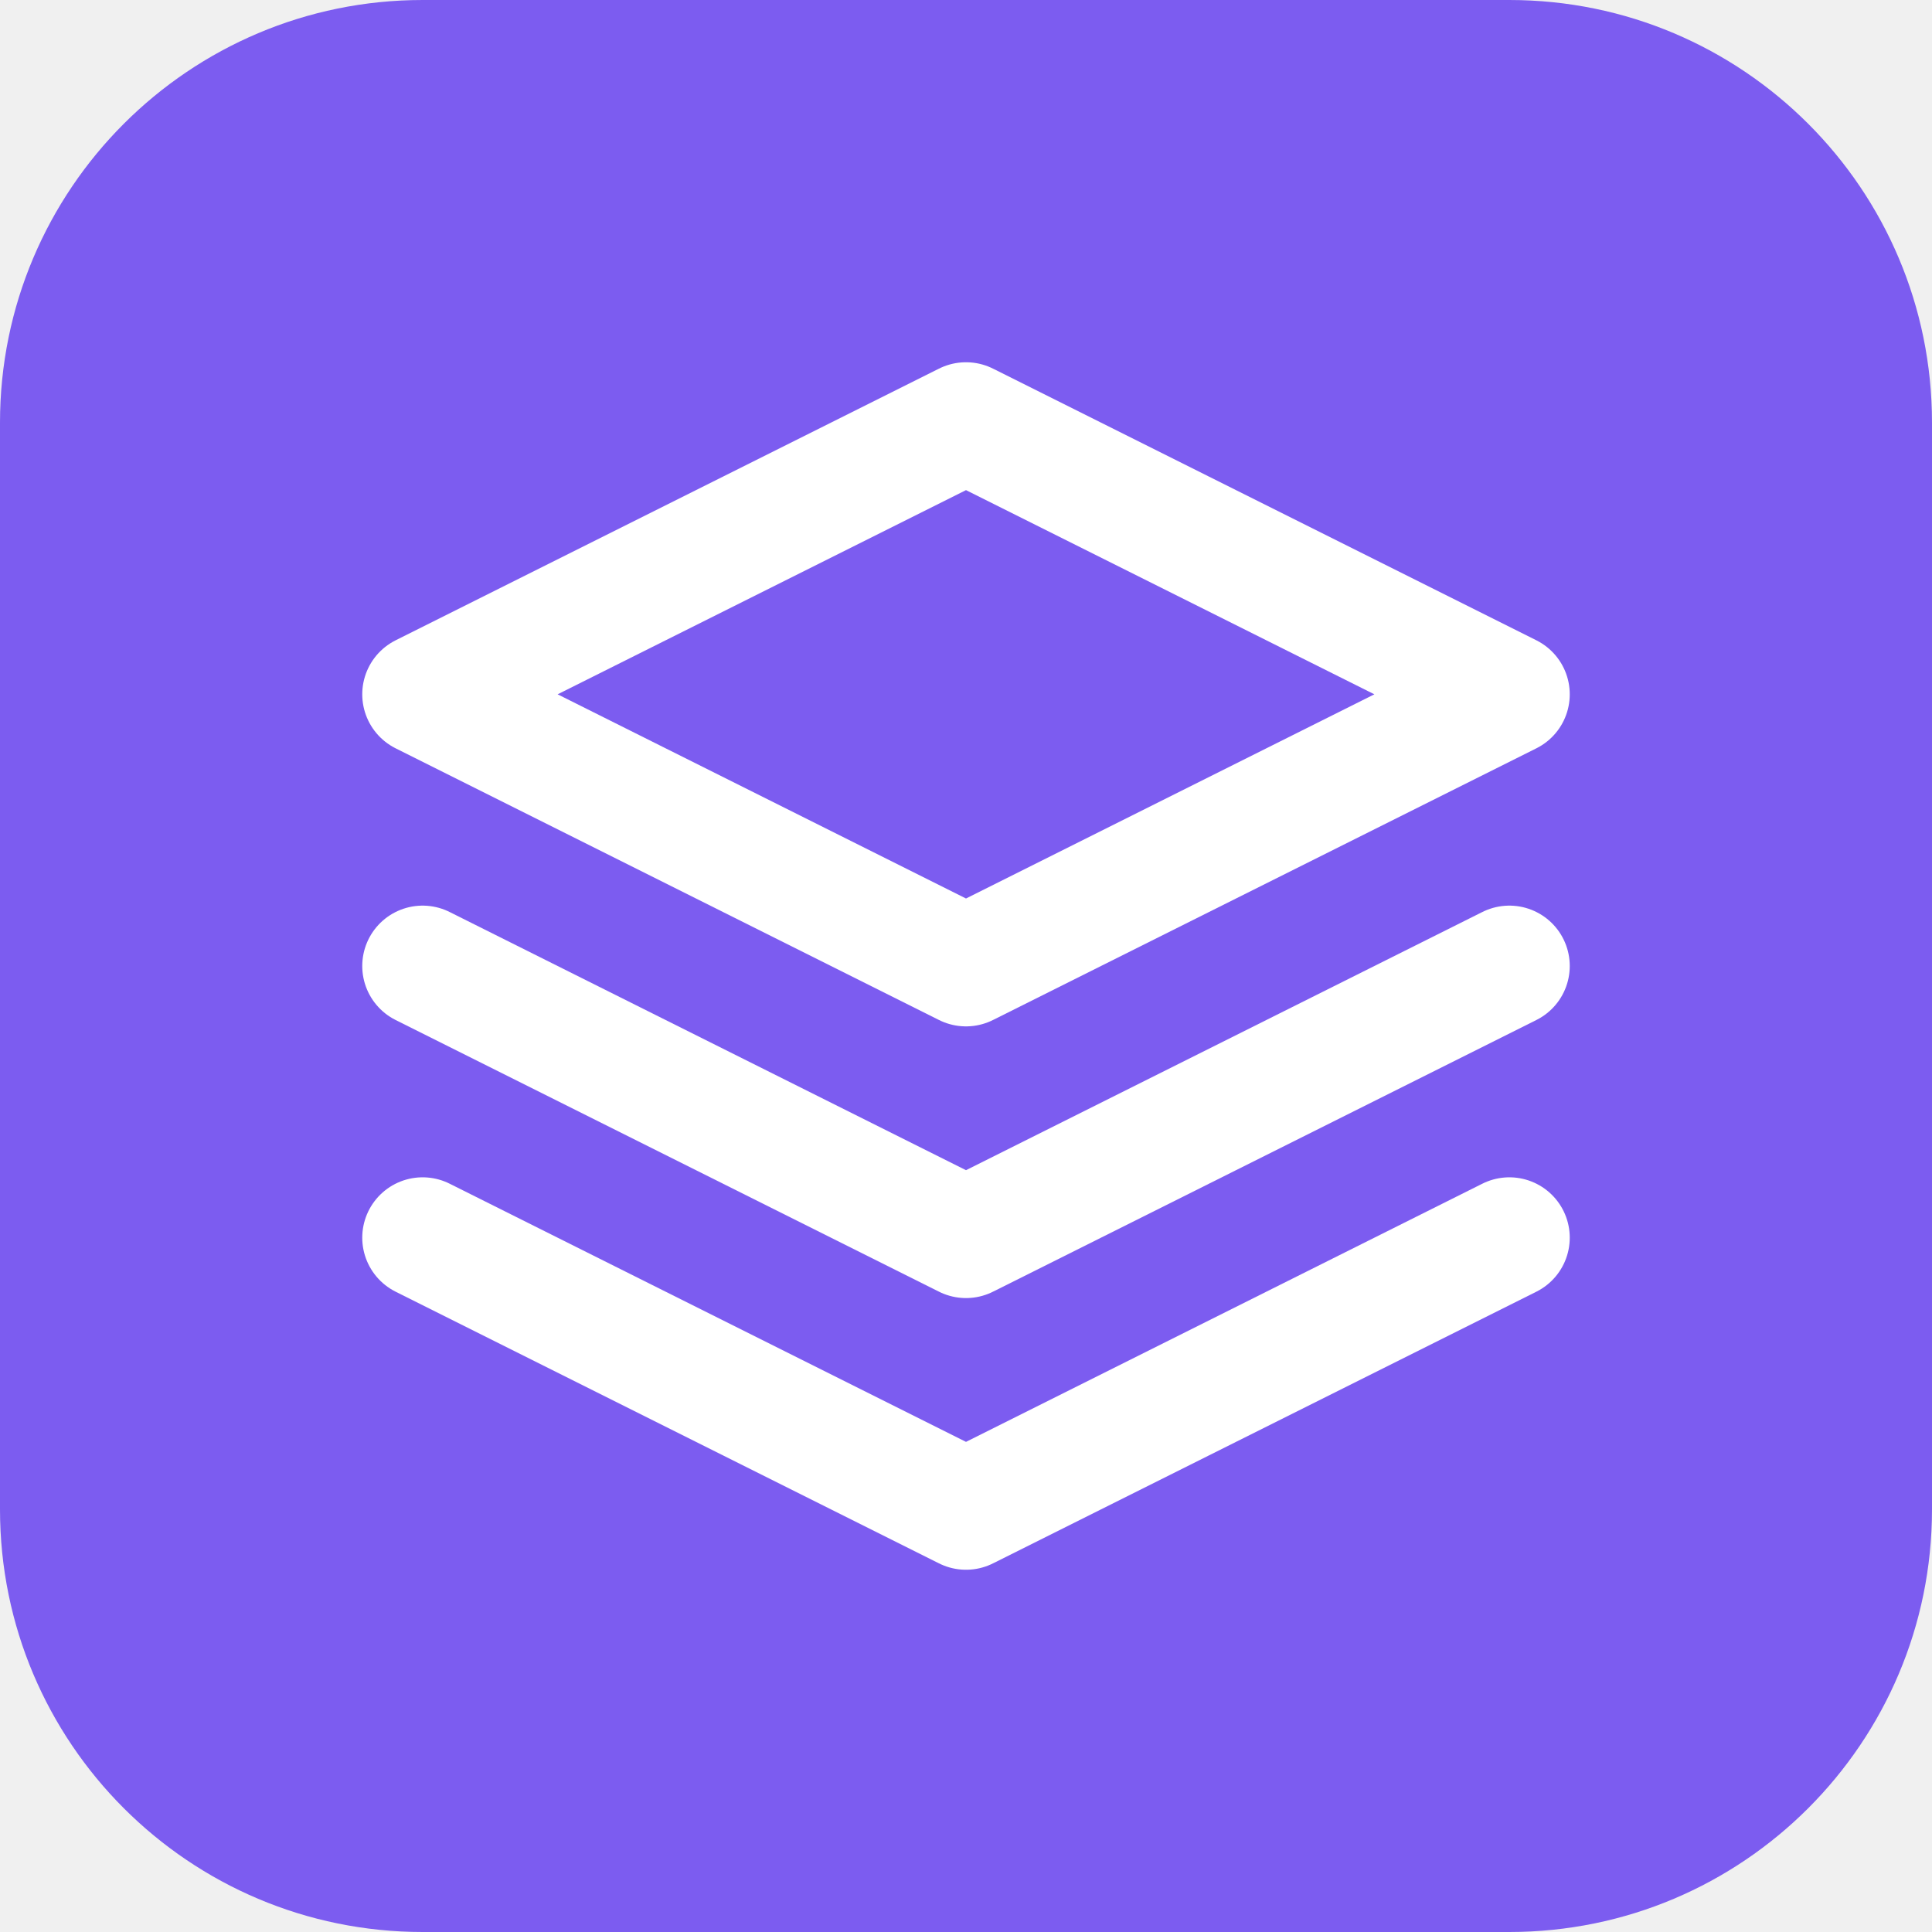
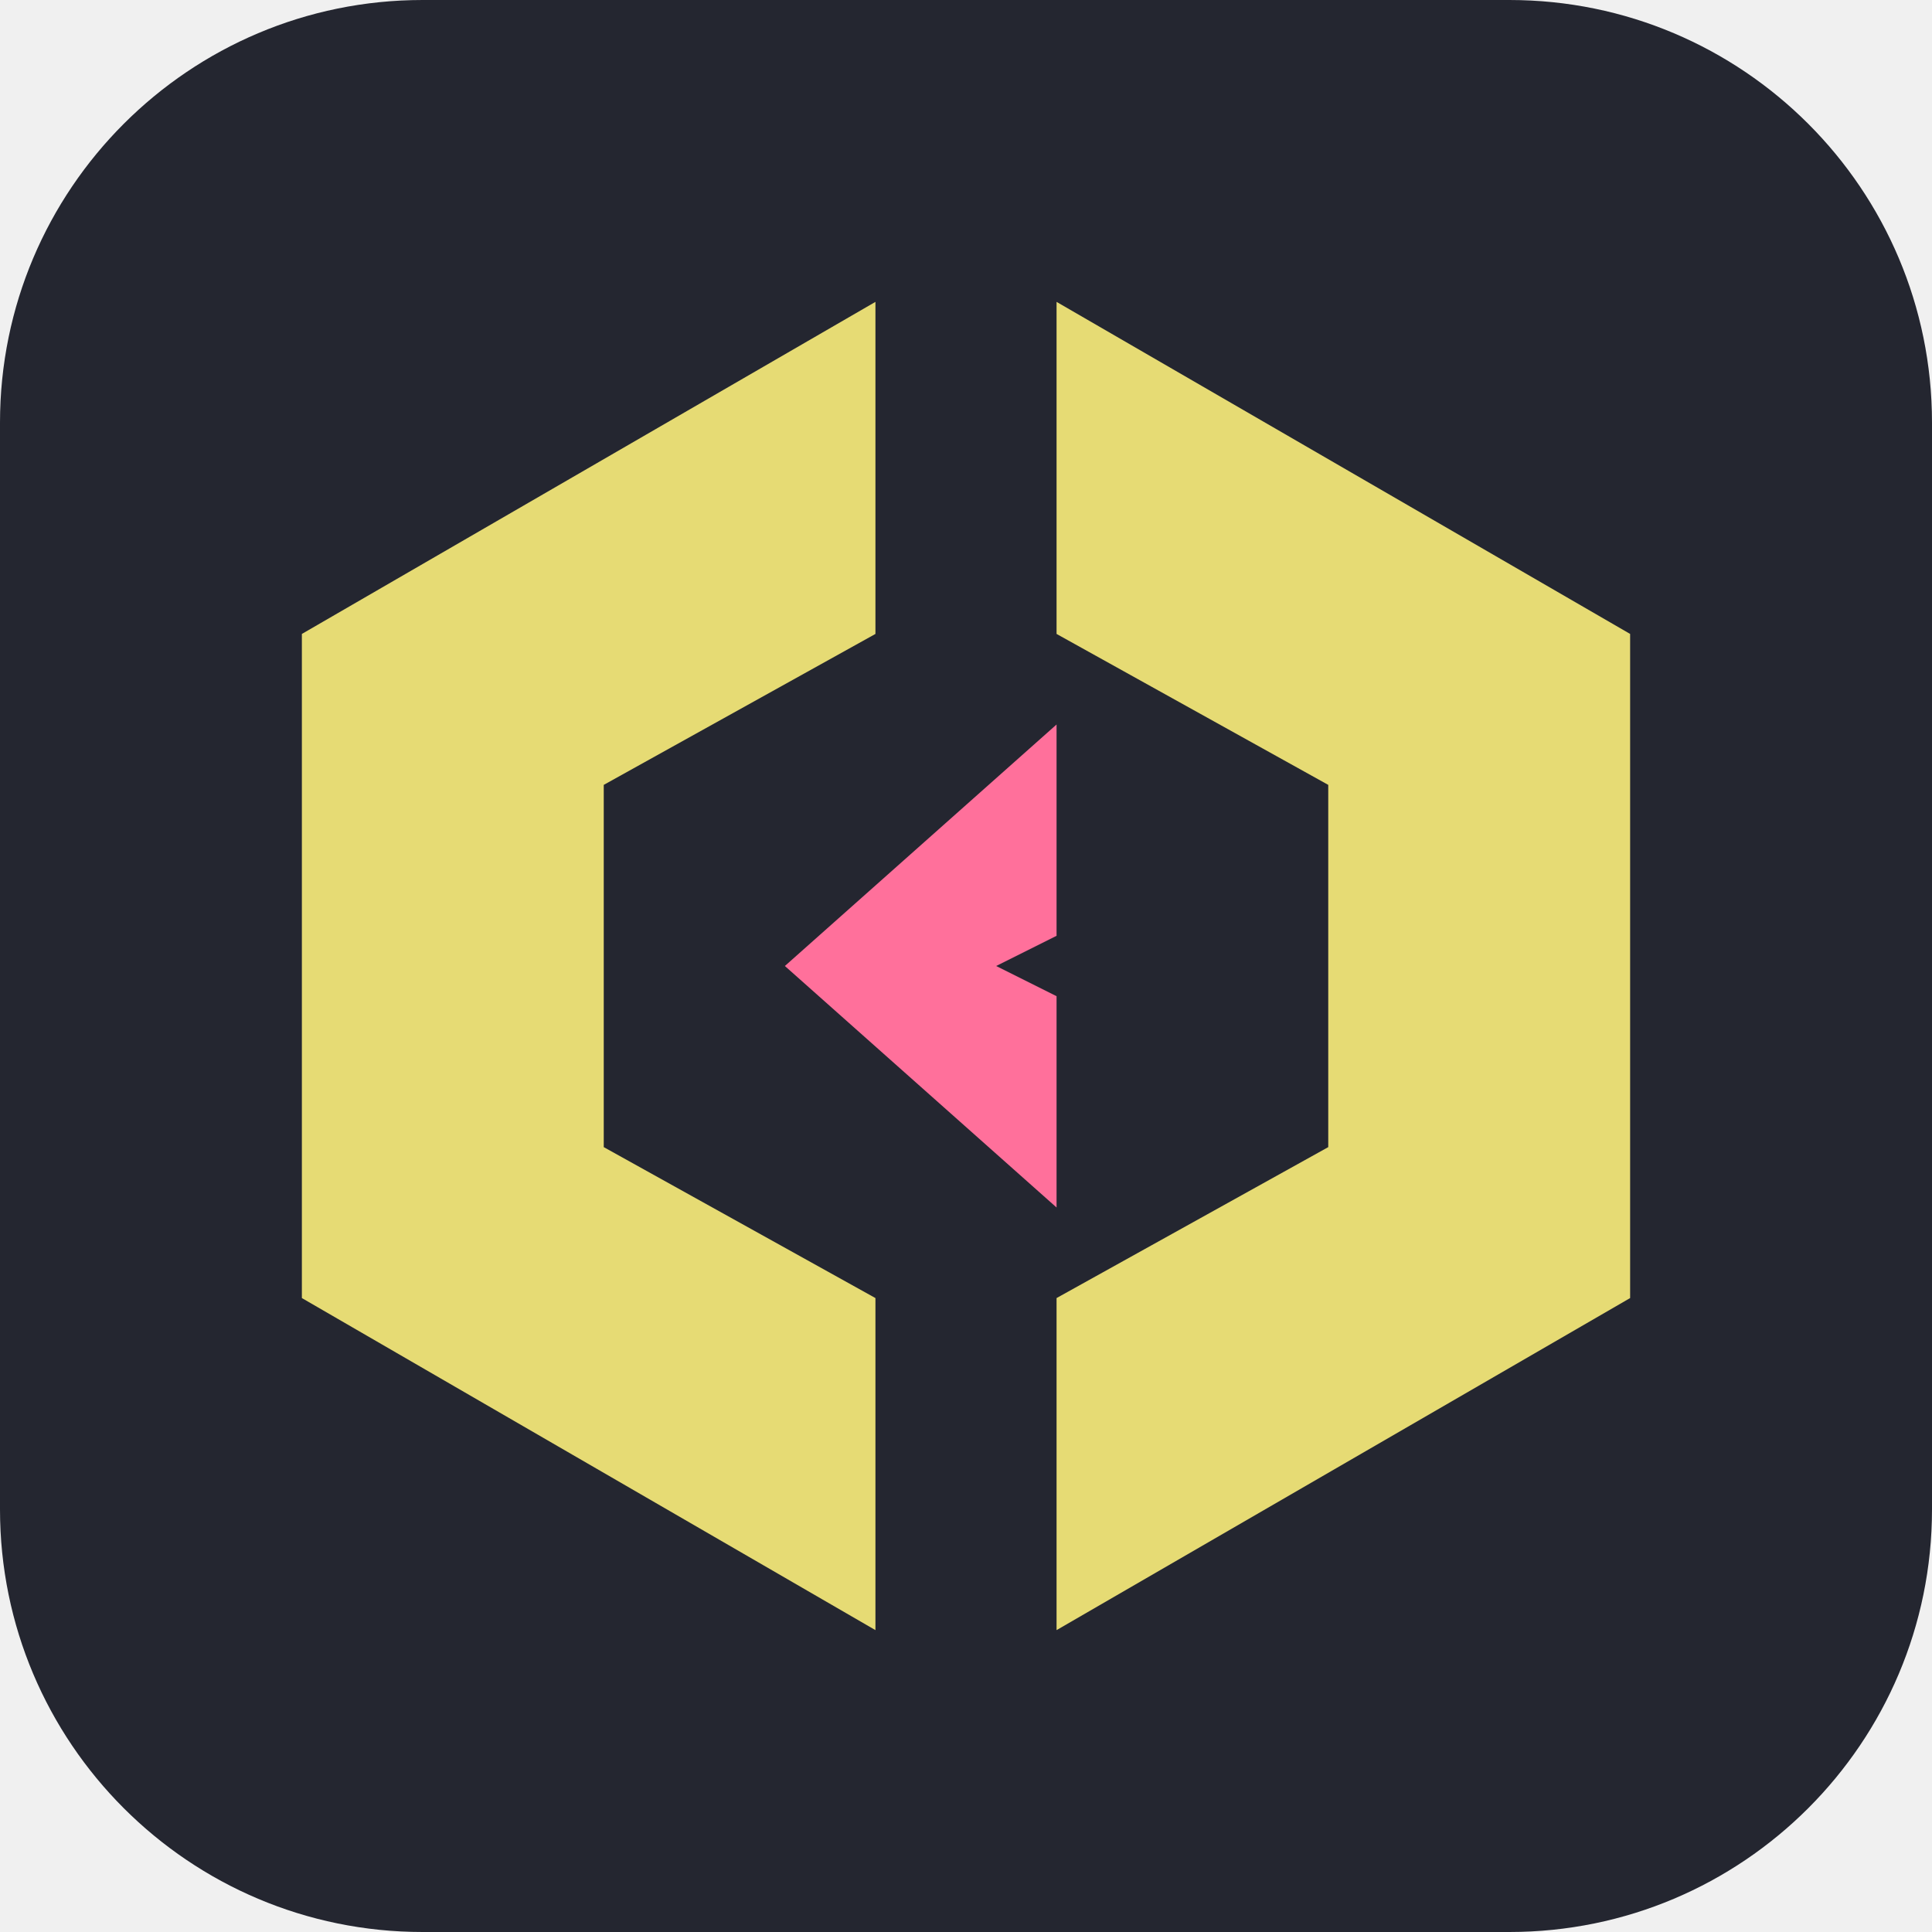
- <svg xmlns="http://www.w3.org/2000/svg" viewBox="0 0 64 64">
-   <rect width="64" height="64" rx="14" fill="#7c5cf0" />
-   <g fill="none" stroke="#fff" stroke-width="4" stroke-linejoin="round" stroke-linecap="round">
-     <path d="M32 14 14 23l18 9 18-9z" />
-     <path d="m14 32 18 9 18-9" />
-     <path d="m14 41 18 9 18-9" />
-   </g>
+ <svg xmlns="http://www.w3.org/2000/svg" viewBox="0 0 64 64" role="img" aria-label="TestAuthoring Studio">
+   <rect width="64" height="64" rx="14" fill="#242630" />
+   <path fill="#e6db74" d="M29 10 10 21v22l19 11V43L20 38V26l9-5zM35 10l19 11v22L35 54V43l9-5V26l-9-5z" />
+   <path fill="#ff709b" d="M35 24 26 32l9 8v-7l-2-1 2-1z" />
</svg>
